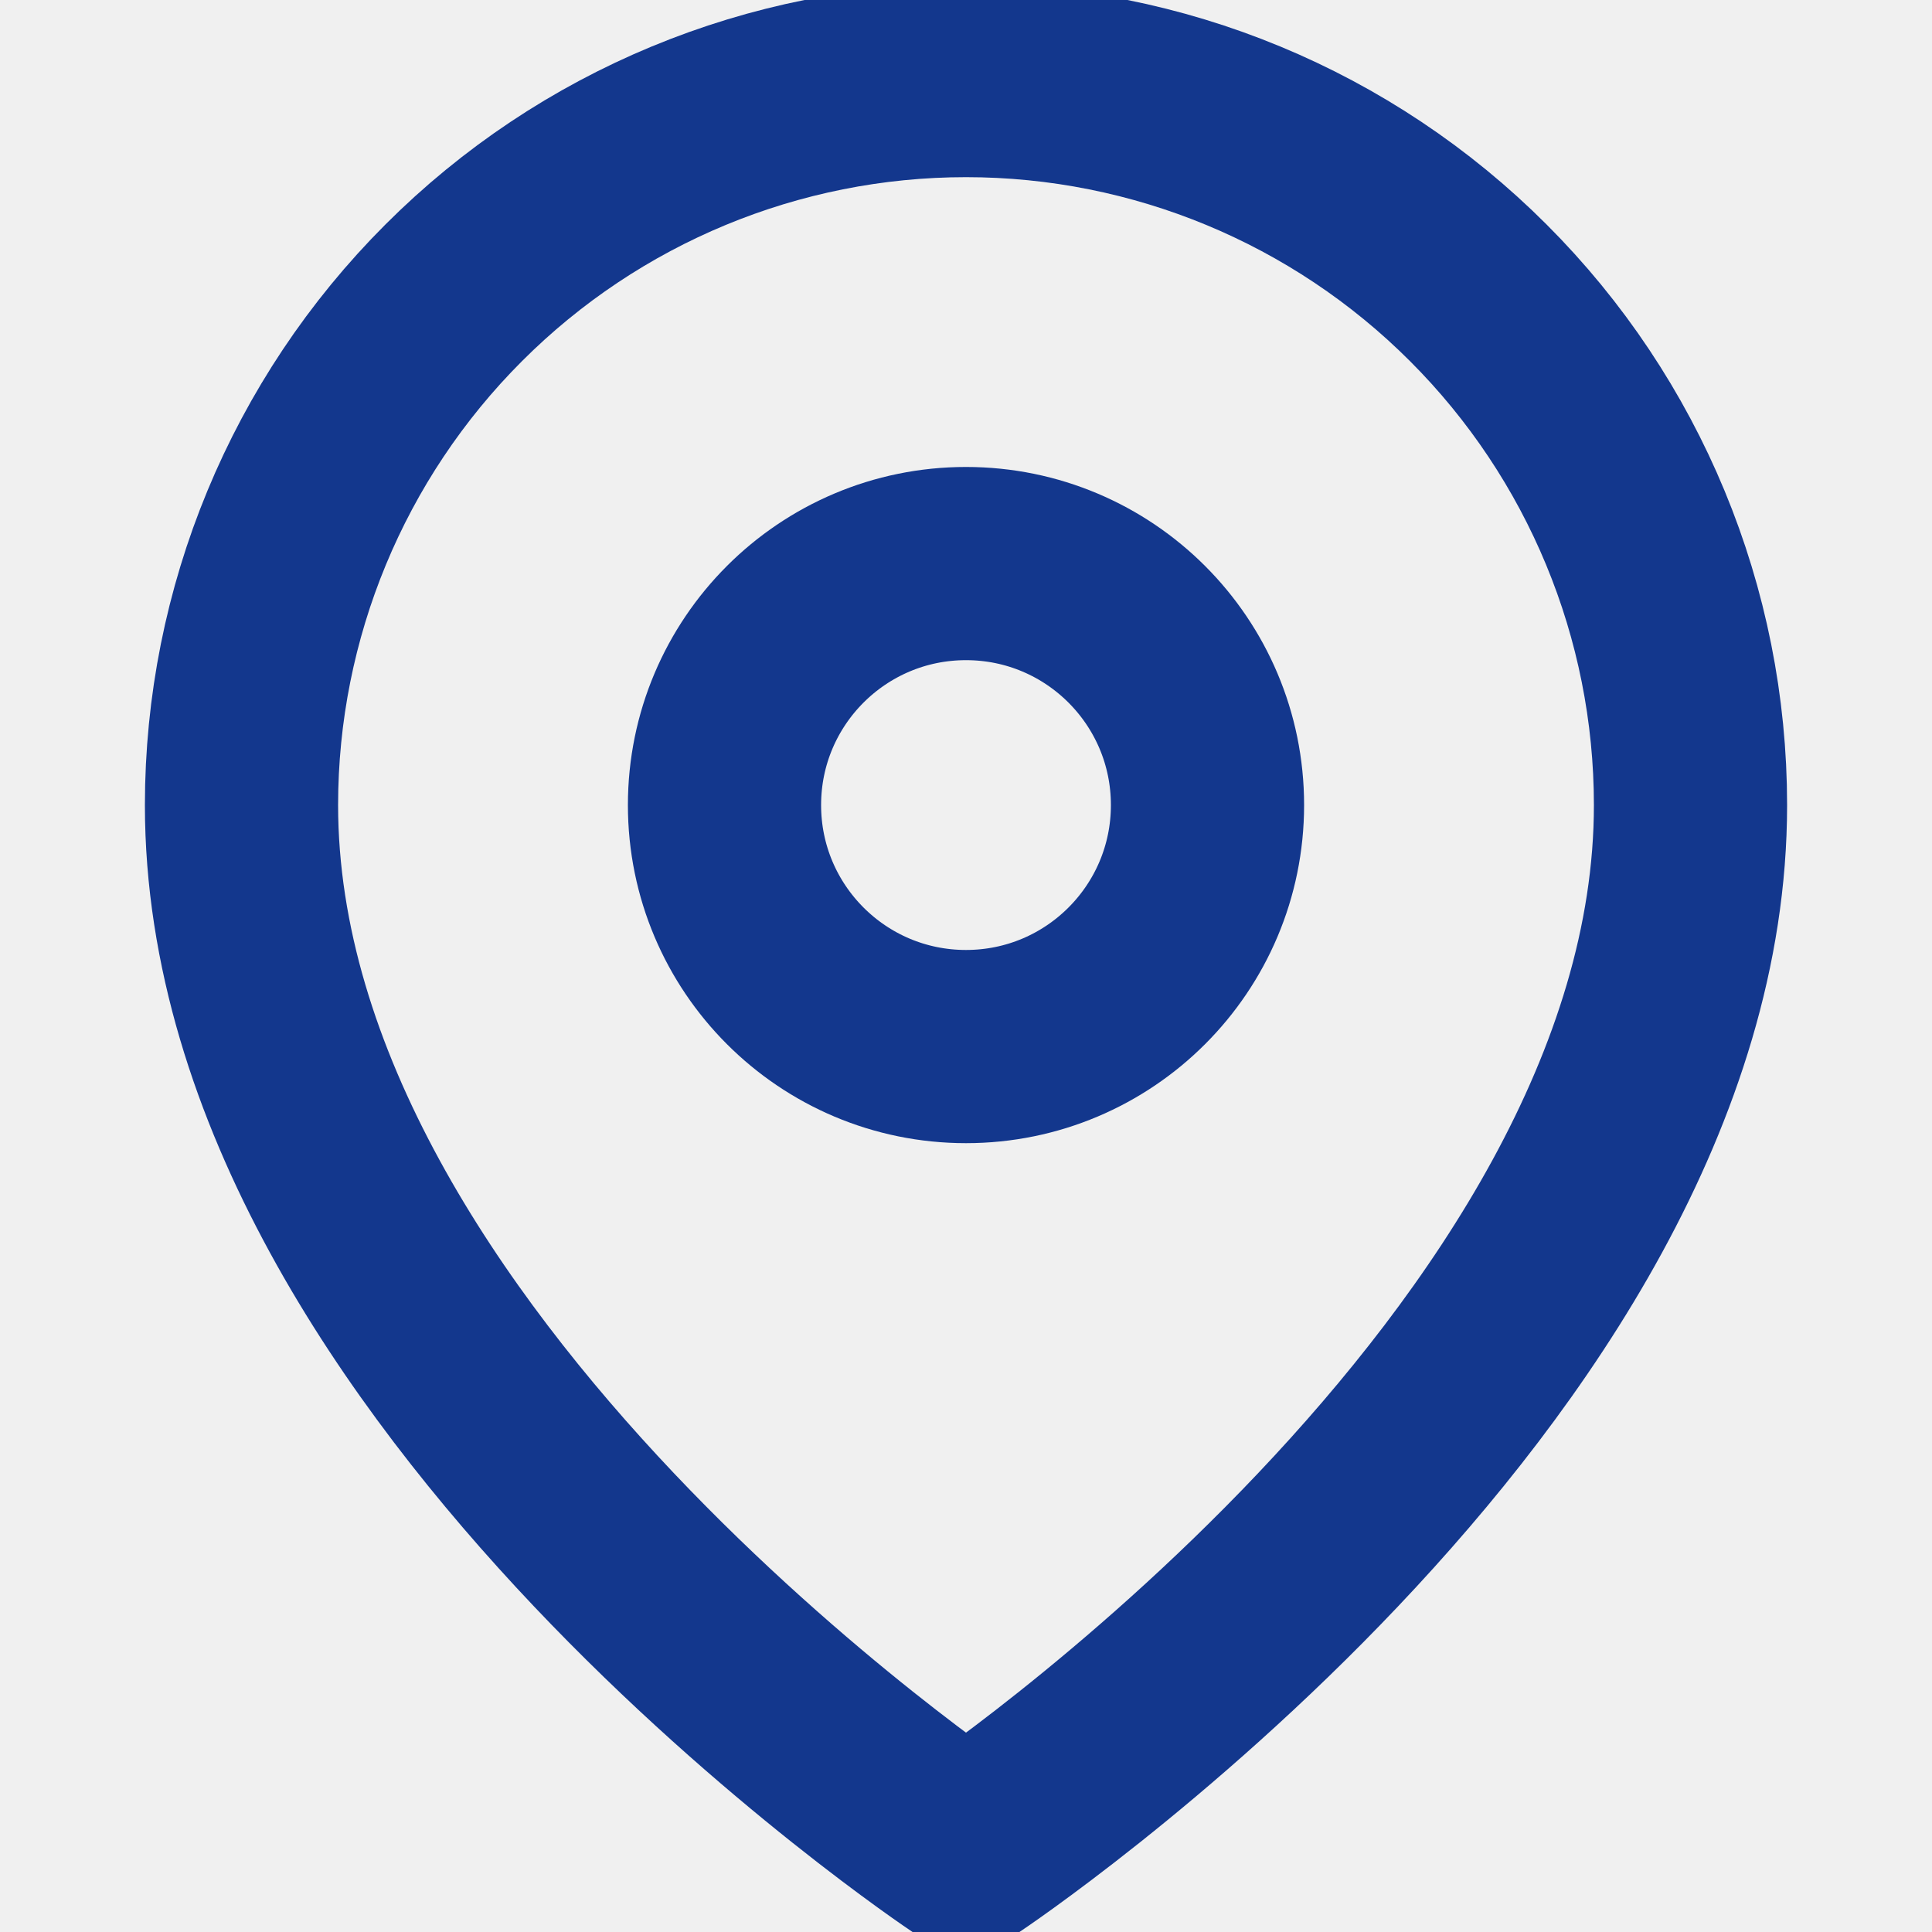
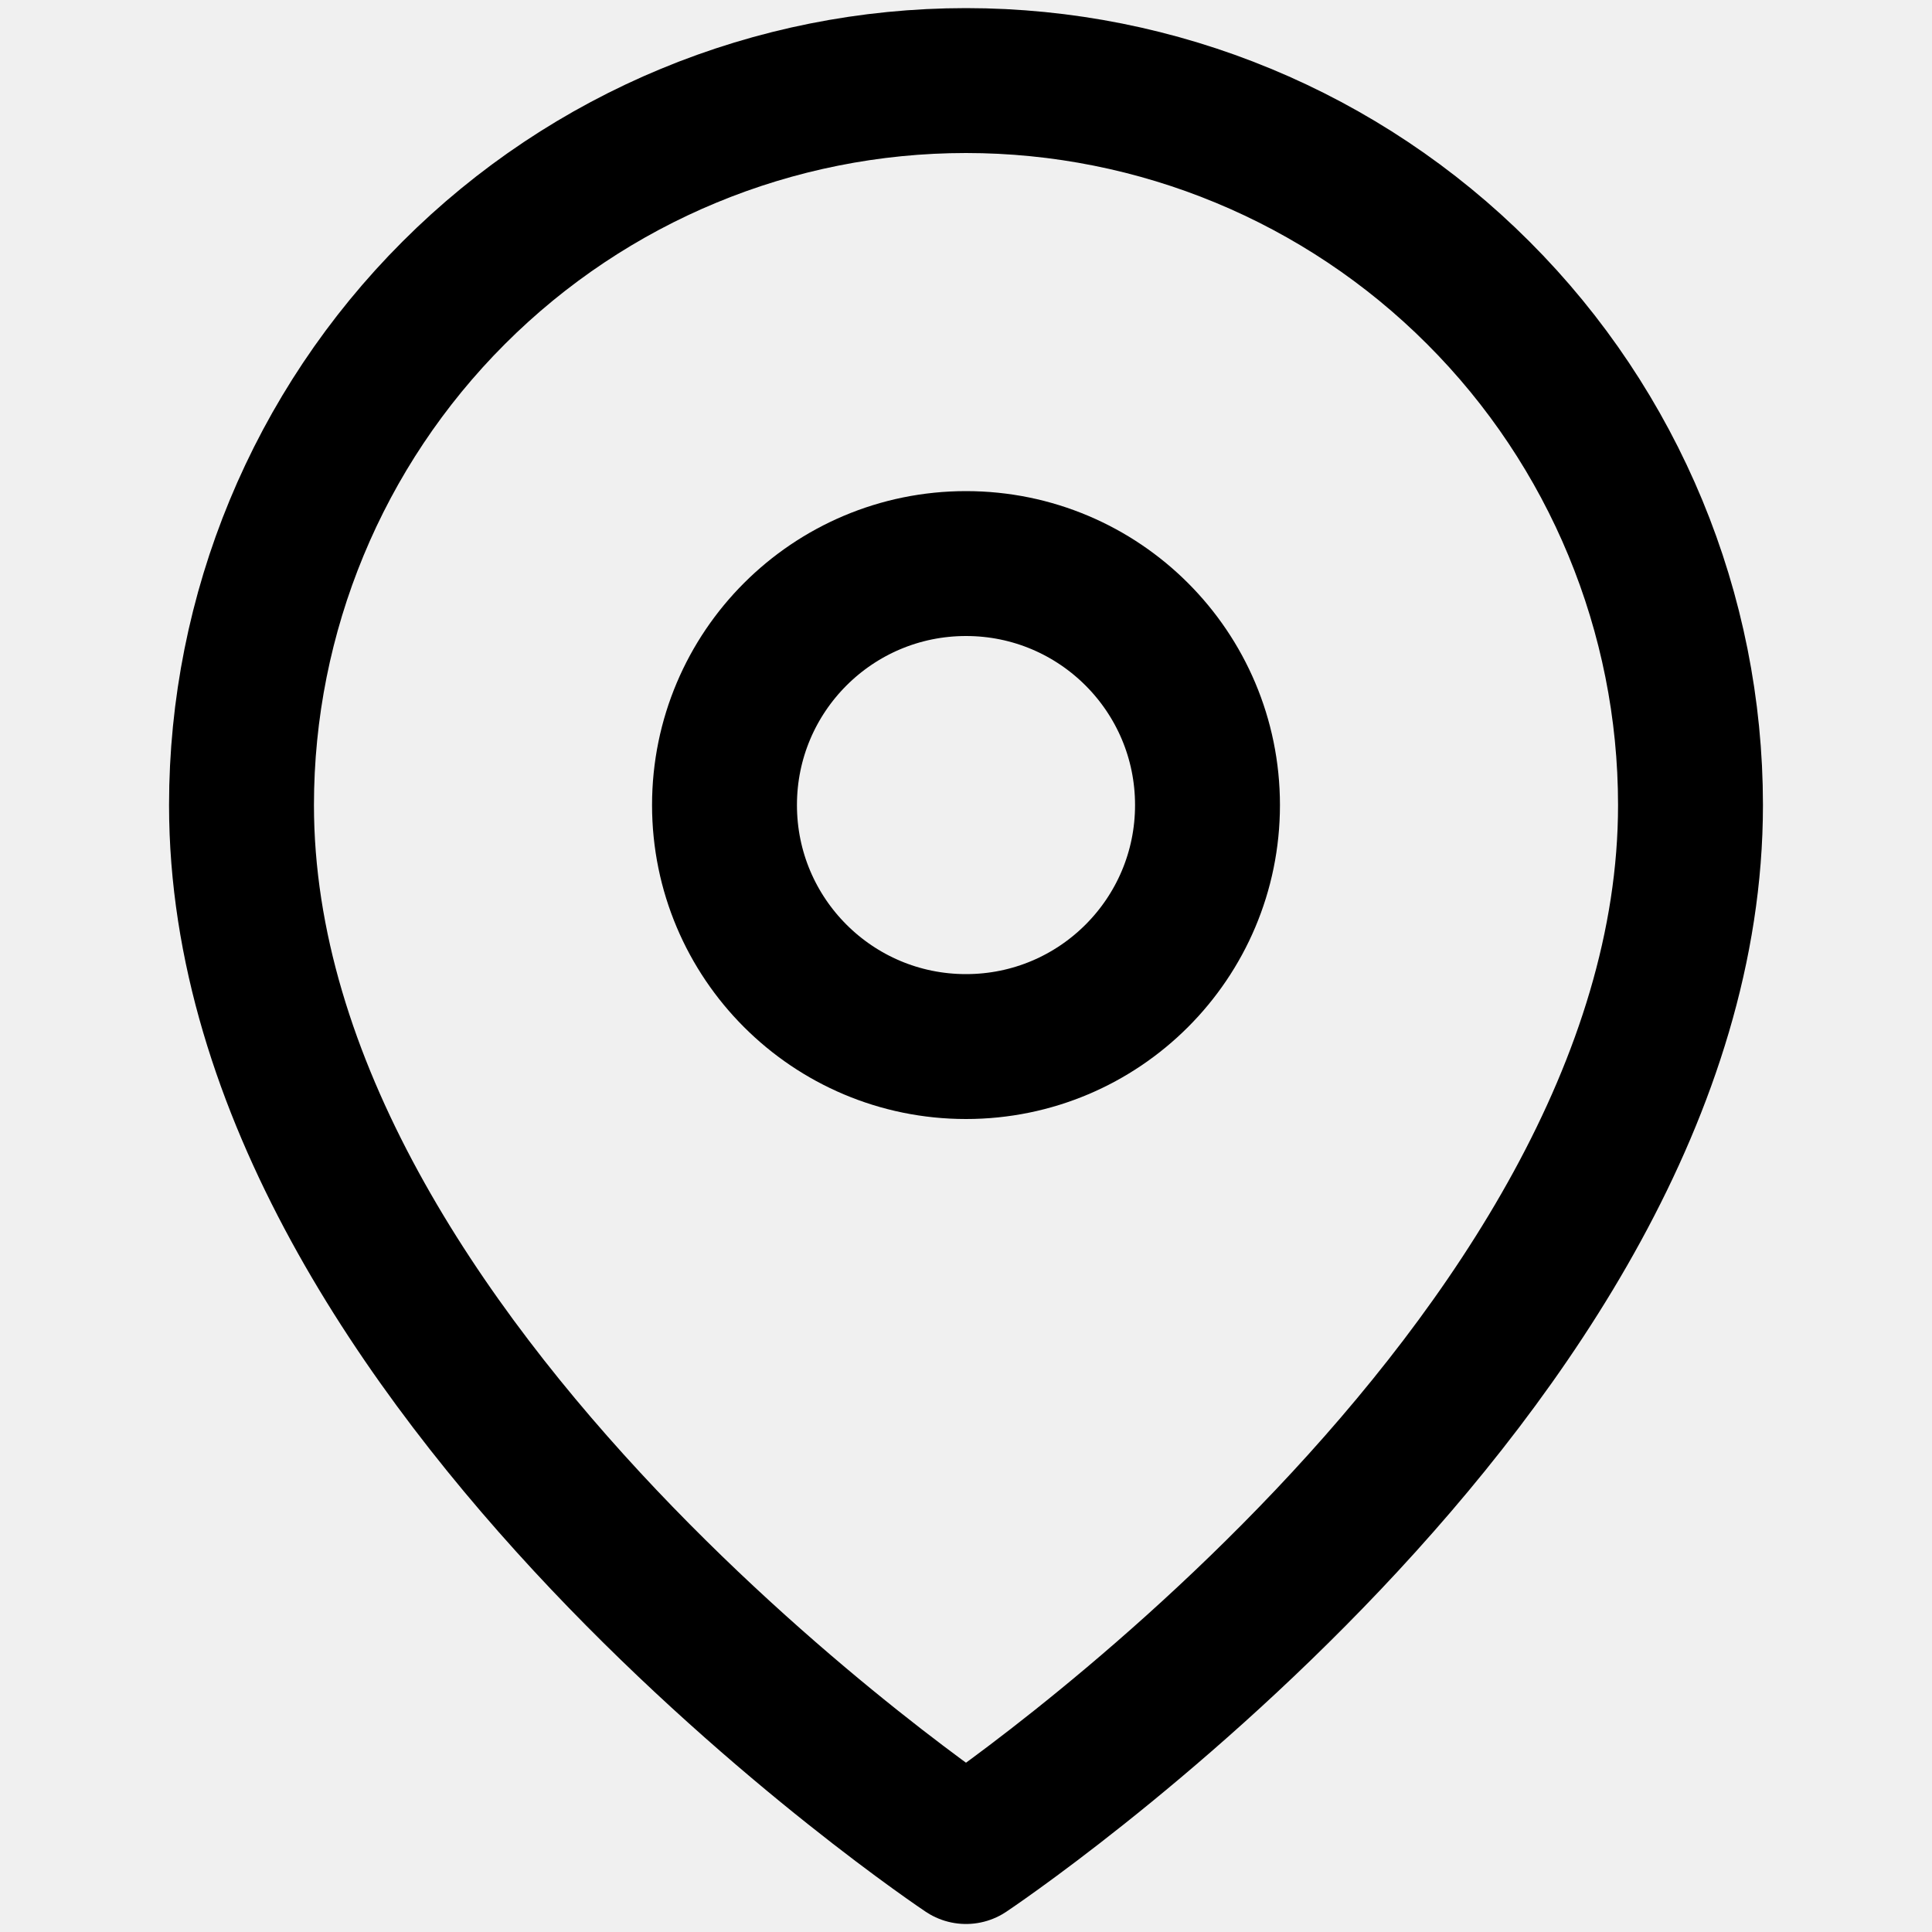
<svg xmlns="http://www.w3.org/2000/svg" width="20" height="20" viewBox="0 0 20 20" fill="none">
  <g clip-path="url(#clip0_3967_38065)">
-     <path d="M17.5 8.334C17.5 14.167 10 19.167 10 19.167C10 19.167 2.5 14.167 2.5 8.334C2.5 6.345 3.29 4.437 4.697 3.031C6.103 1.624 8.011 0.834 10 0.834C11.989 0.834 13.897 1.624 15.303 3.031C16.71 4.437 17.5 6.345 17.5 8.334Z" stroke="#13378D" stroke-width="2" stroke-linecap="round" stroke-linejoin="round" />
-     <path d="M10 10.834C11.381 10.834 12.5 9.715 12.5 8.334C12.5 6.953 11.381 5.834 10 5.834C8.619 5.834 7.5 6.953 7.5 8.334C7.5 9.715 8.619 10.834 10 10.834Z" stroke="#13378D" stroke-width="2" stroke-linecap="round" stroke-linejoin="round" />
+     <path d="M17.5 8.334C17.5 14.167 10 19.167 10 19.167C10 19.167 2.5 14.167 2.5 8.334C2.5 6.345 3.29 4.437 4.697 3.031C6.103 1.624 8.011 0.834 10 0.834C11.989 0.834 13.897 1.624 15.303 3.031C16.71 4.437 17.5 6.345 17.5 8.334Z" stroke="#000" stroke-width="1.5" stroke-linecap="round" stroke-linejoin="round" />
+     <path d="M10 10.834C11.381 10.834 12.5 9.715 12.5 8.334C12.5 6.953 11.381 5.834 10 5.834C8.619 5.834 7.5 6.953 7.5 8.334C7.5 9.715 8.619 10.834 10 10.834Z" stroke="#000" stroke-width="1.5" stroke-linecap="round" stroke-linejoin="round" />
  </g>
  <defs>
    <clipPath id="clip0_3967_38065">
      <rect width="20" height="20" fill="white" />
    </clipPath>
  </defs>
</svg>
